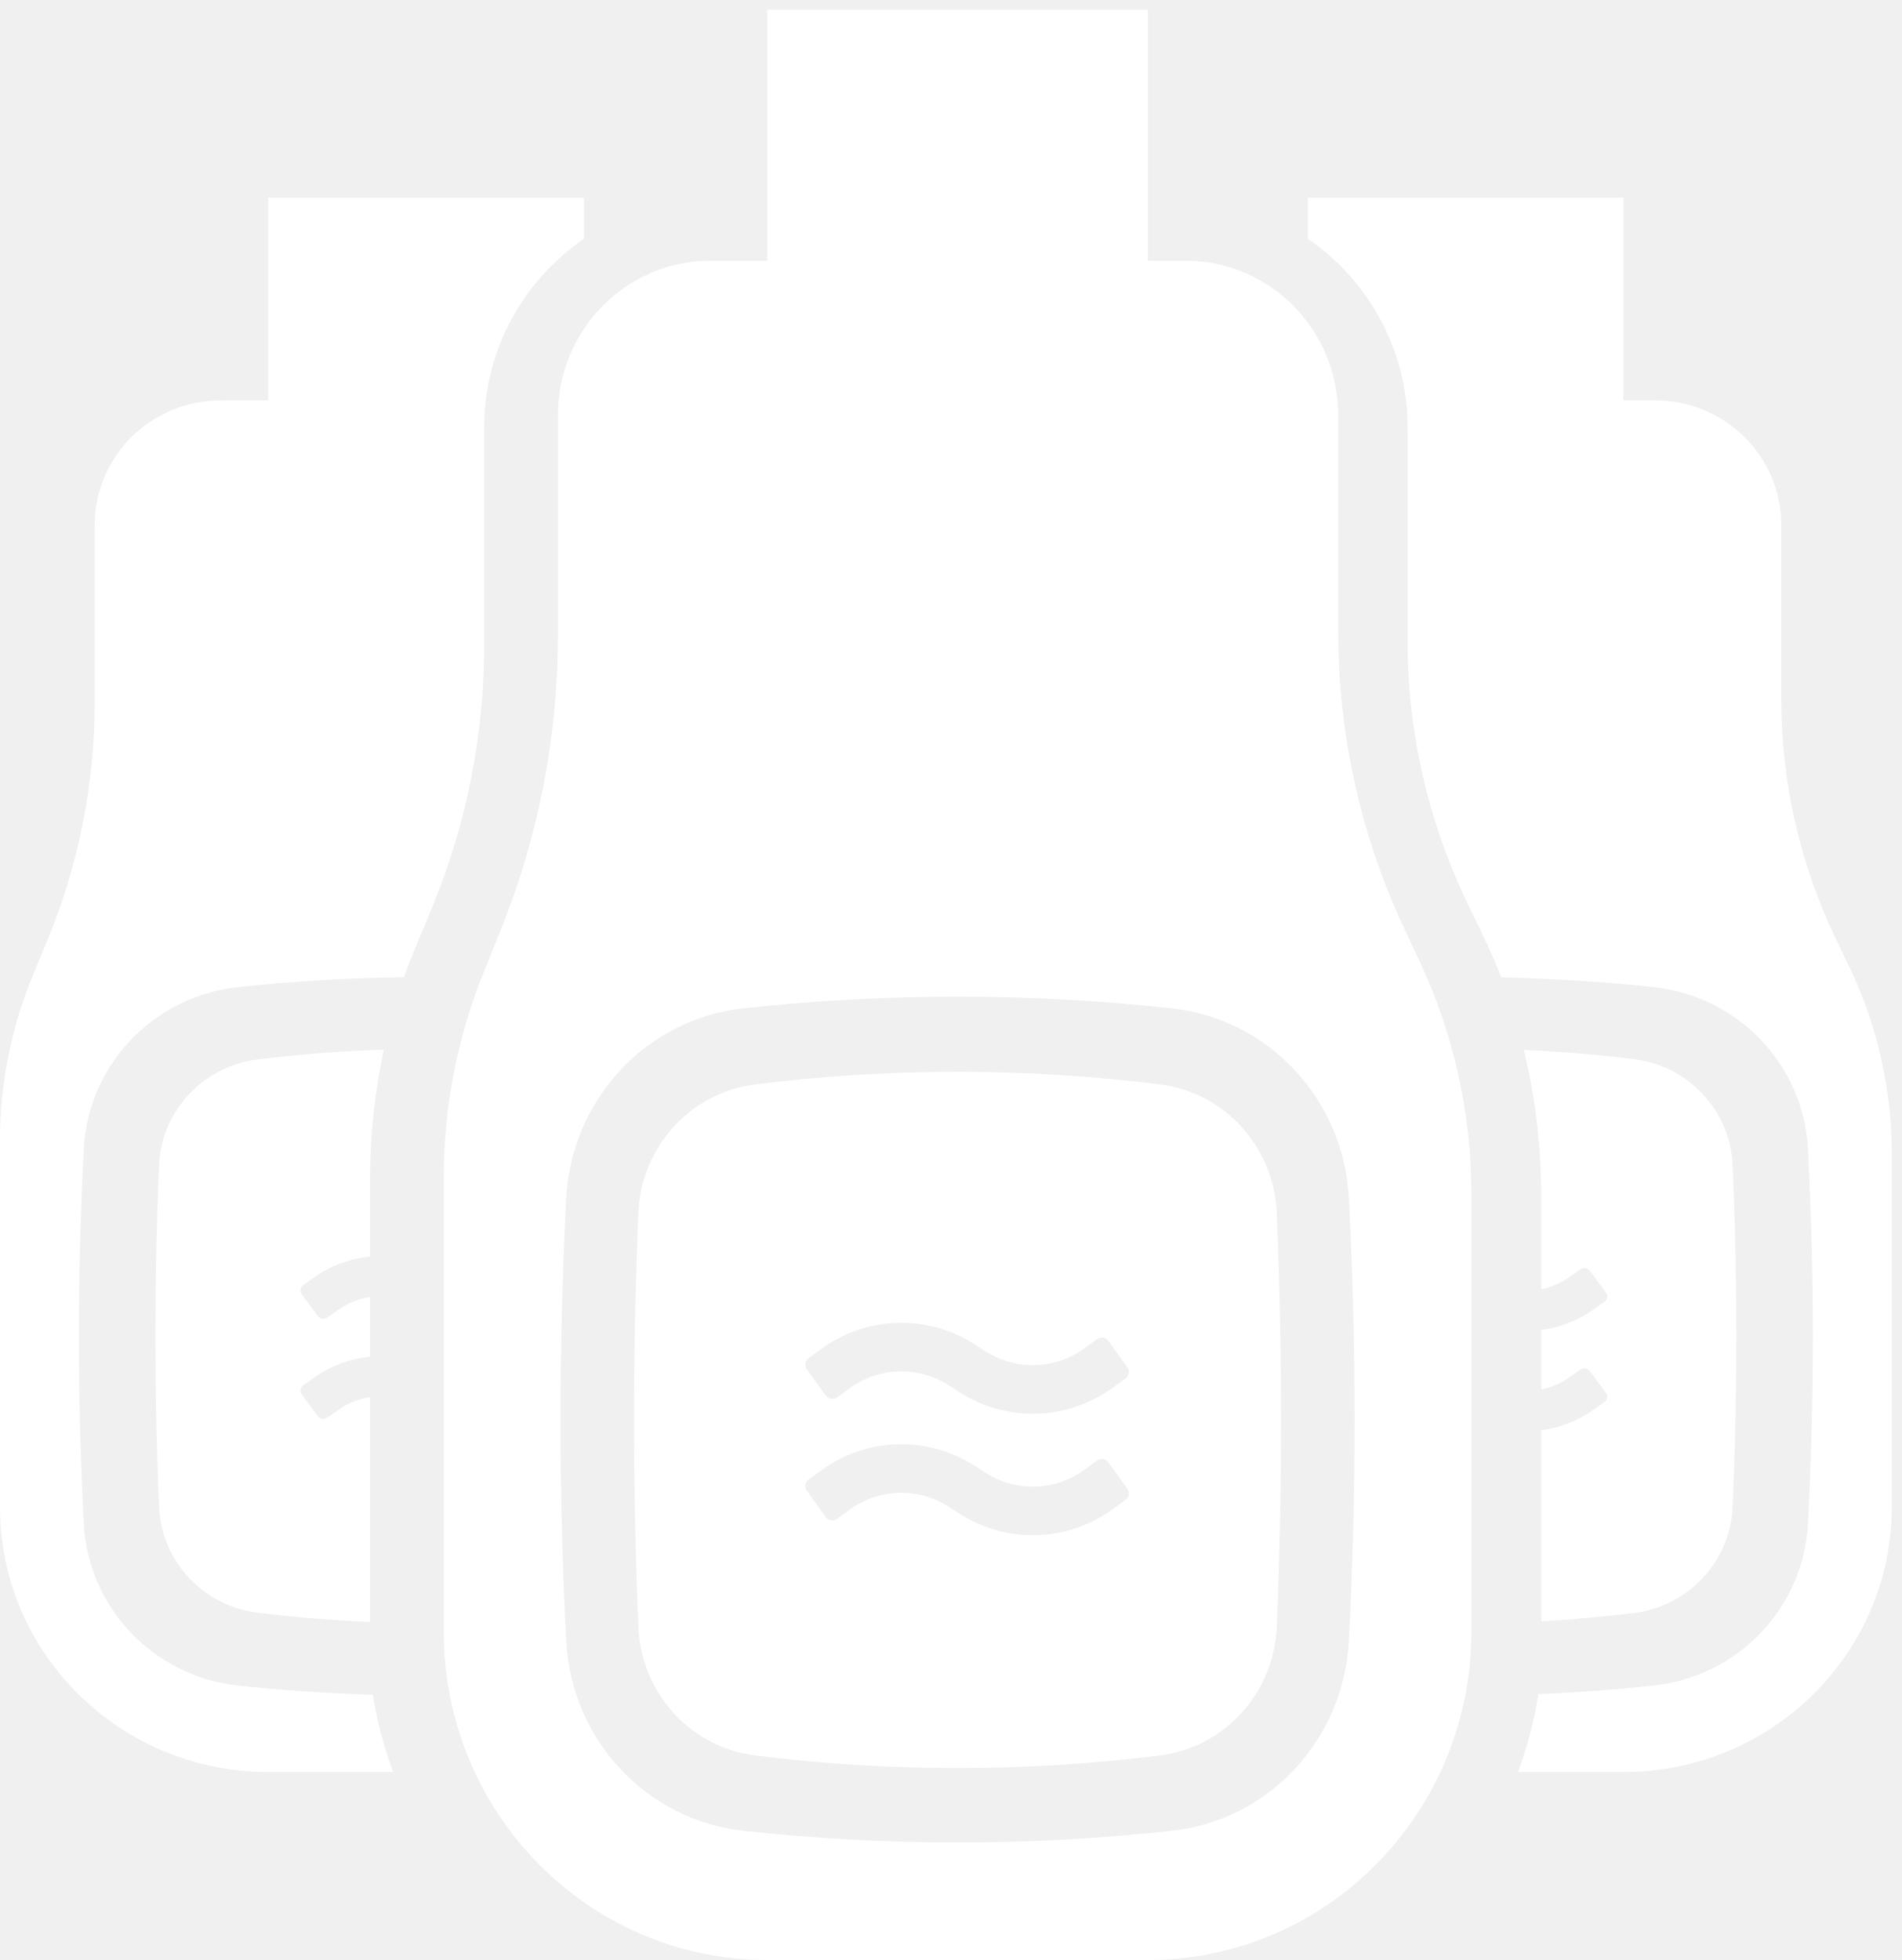
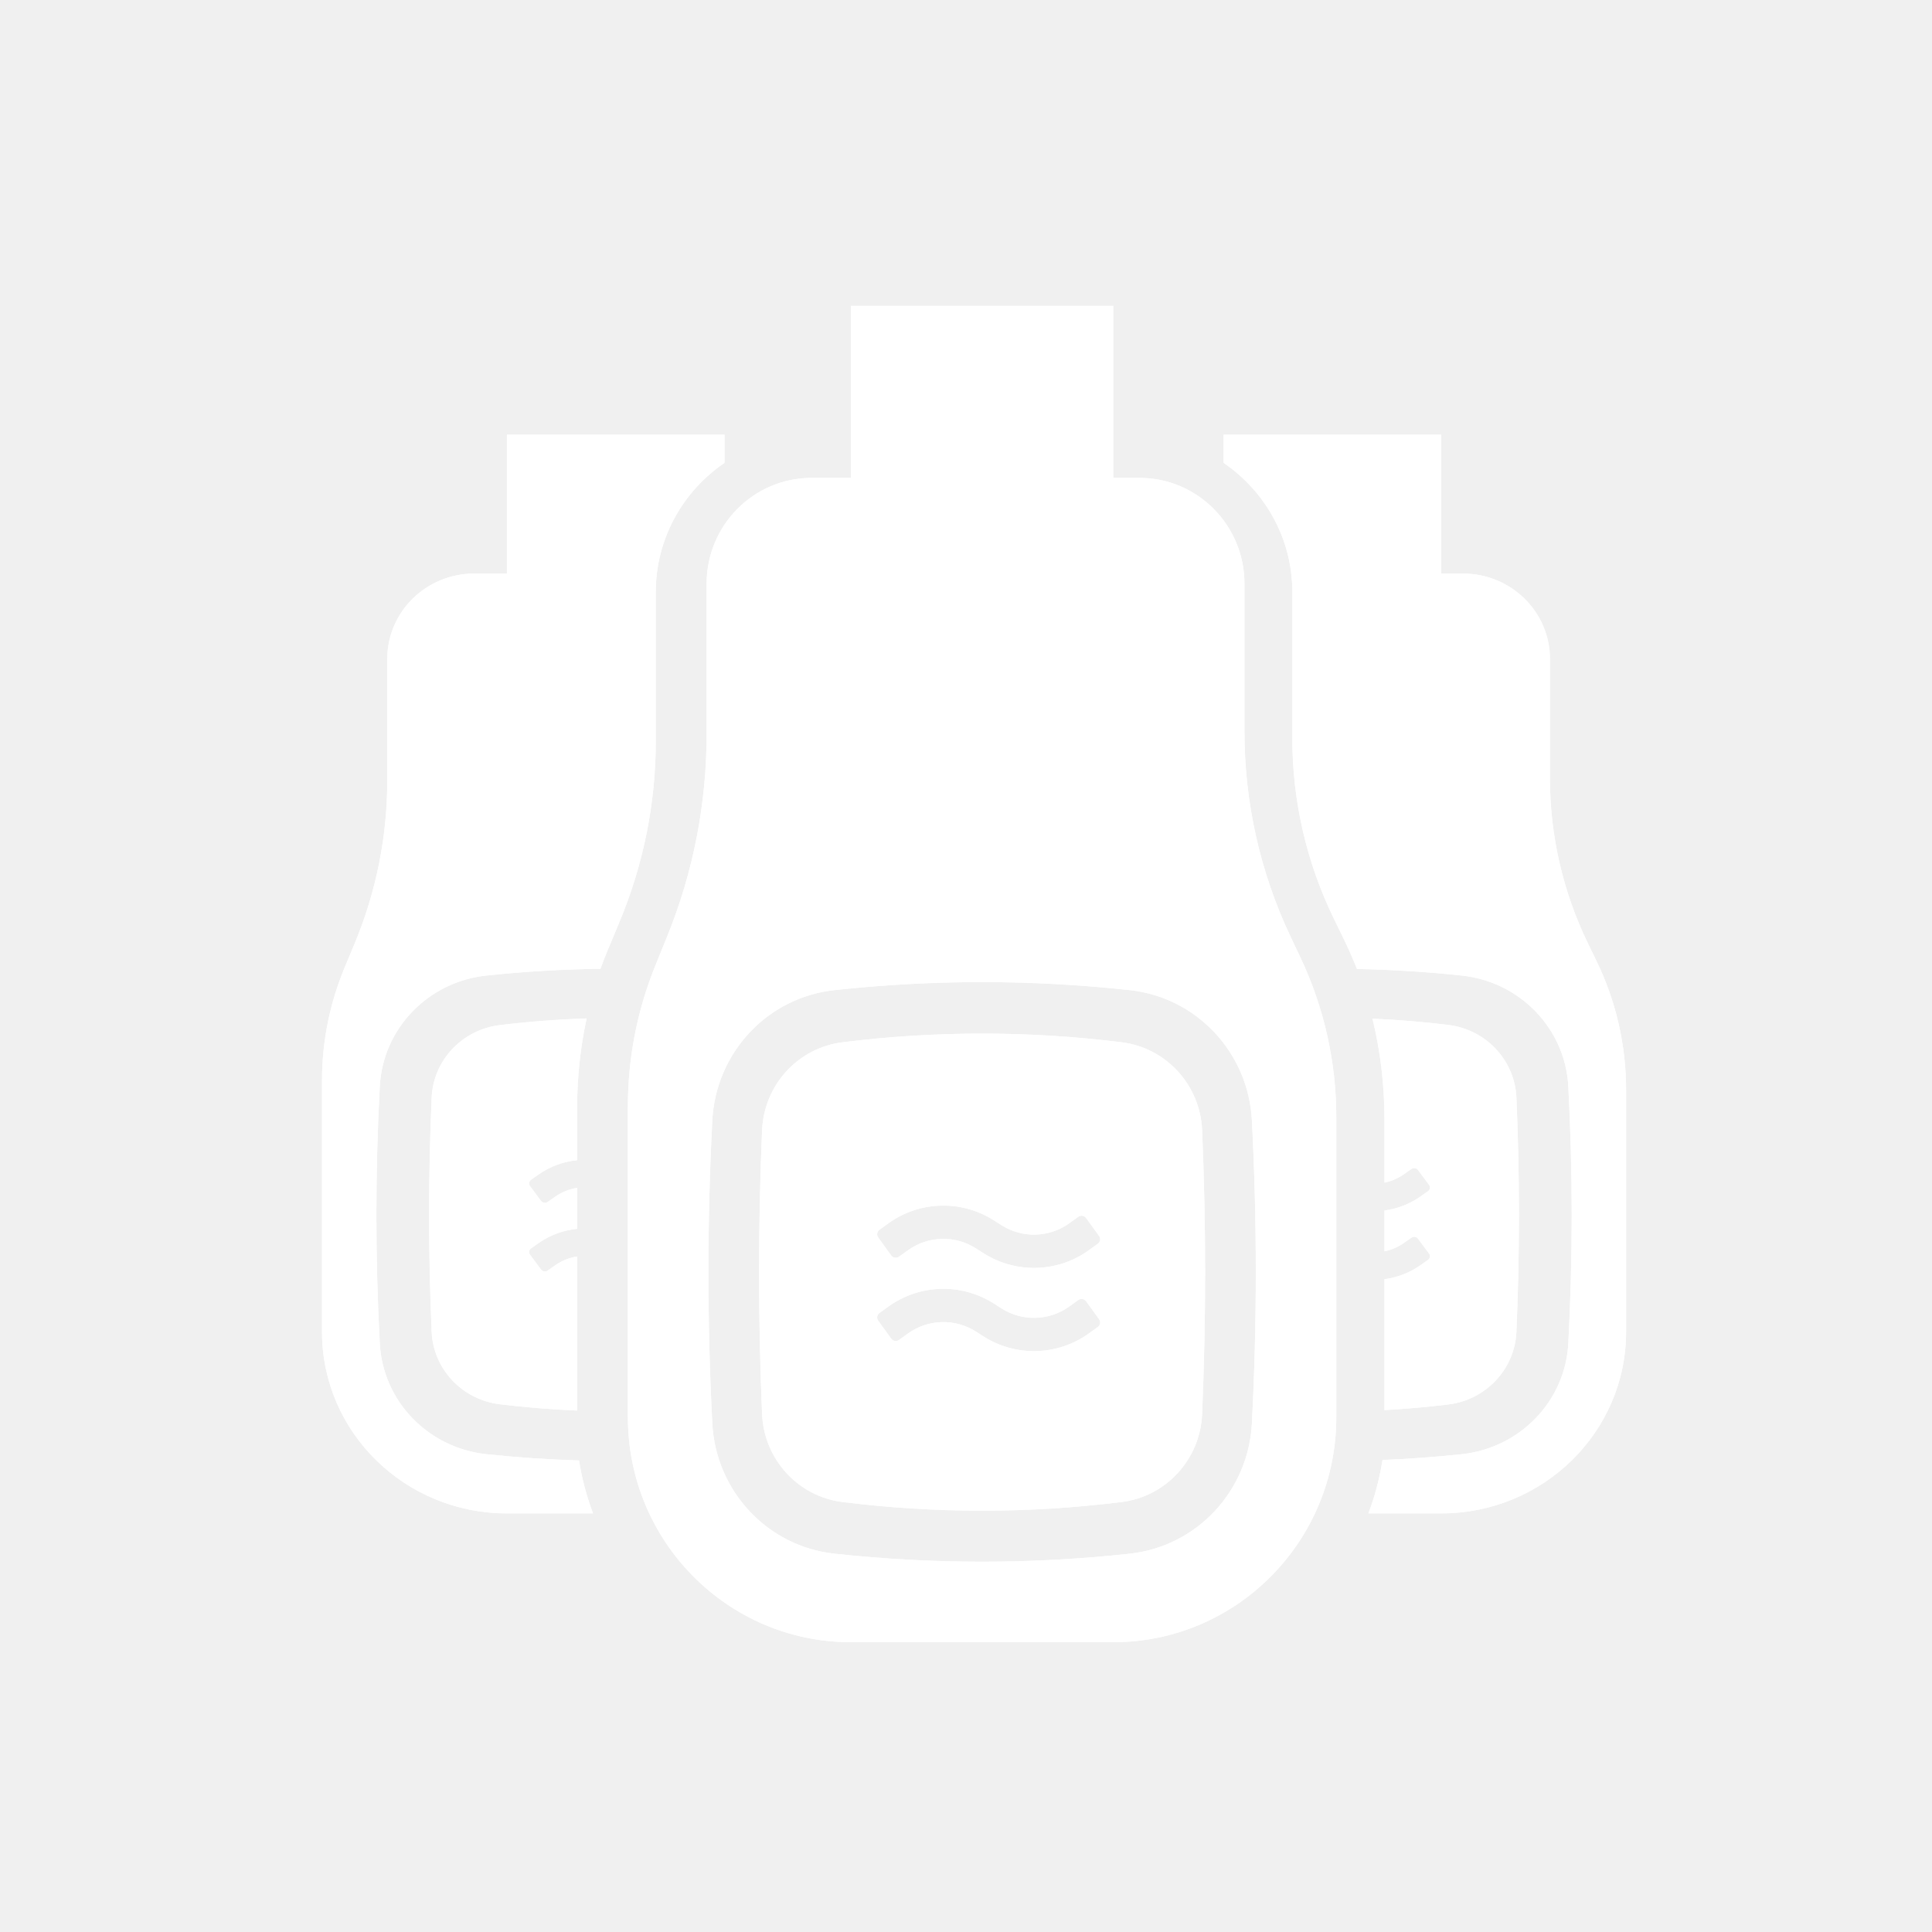
- <svg xmlns="http://www.w3.org/2000/svg" width="65px" height="67px" viewBox="0 0 65 67" version="1.1">
-   <g id="Icons" stroke="none" stroke-width="1" fill="none" fill-rule="evenodd" transform="translate(-981, -207)">
-     <g id="Icon/Airtames/White" transform="translate(973, 200)" fill="#FFFFFF">
-       <path d="M34.227,15.914 L34.227,7.333 L47.238,7.333 L47.238,15.914 L48.539,15.914 C51.413,15.914 53.743,18.278 53.743,21.195 L53.743,28.577 C53.743,32.108 54.521,35.595 56.02,38.781 L56.52,39.845 C57.689,42.332 58.296,45.051 58.296,47.806 L58.296,62.779 C58.296,68.976 53.345,74 47.238,74 L34.227,74 C28.12,74 23.169,68.976 23.169,62.779 L23.169,47.256 C23.169,44.856 23.629,42.479 24.525,40.258 L25.12,38.781 C26.409,35.585 27.072,32.164 27.072,28.711 L27.072,21.195 C27.072,18.278 29.402,15.914 32.276,15.914 L34.227,15.914 Z M33.405,41.469 C30.091,41.831 27.527,44.587 27.354,47.971 C27.225,50.489 27.16,53.008 27.16,55.526 C27.16,58.044 27.225,60.563 27.354,63.081 C27.527,66.466 30.091,69.221 33.405,69.583 C35.848,69.85 38.29,69.984 40.733,69.984 C43.175,69.984 45.617,69.85 48.06,69.583 C51.374,69.221 53.938,66.466 54.111,63.081 C54.24,60.563 54.305,58.044 54.305,55.526 C54.305,53.008 54.24,50.489 54.111,47.971 C53.938,44.587 51.374,41.831 48.06,41.469 C45.617,41.202 43.175,41.068 40.733,41.068 C38.29,41.068 35.848,41.202 33.405,41.469 Z M33.816,44.069 C36.121,43.781 38.427,43.637 40.733,43.637 C43.038,43.637 45.344,43.781 47.649,44.069 C49.859,44.345 51.548,46.201 51.643,48.458 C51.742,50.818 51.791,53.178 51.791,55.538 C51.791,57.898 51.742,60.258 51.643,62.618 C51.548,64.875 49.859,66.732 47.649,67.008 C45.344,67.295 43.038,67.439 40.733,67.439 C38.427,67.439 36.121,67.295 33.816,67.008 C31.606,66.732 29.917,64.875 29.822,62.618 C29.723,60.258 29.674,57.898 29.674,55.538 C29.674,53.178 29.723,50.818 29.822,48.458 C29.917,46.201 31.606,44.345 33.816,44.069 Z M37.059,58.597 C38.054,57.877 39.386,57.839 40.42,58.501 L40.805,58.747 C42.412,59.775 44.48,59.715 46.025,58.597 L46.473,58.273 C46.596,58.184 46.624,58.011 46.535,57.887 L45.889,56.989 C45.8,56.866 45.627,56.838 45.503,56.927 L45.057,57.25 C44.062,57.97 42.73,58.009 41.695,57.347 L41.31,57.101 C39.704,56.073 37.636,56.133 36.091,57.25 L35.643,57.574 C35.519,57.664 35.491,57.836 35.581,57.96 L36.226,58.858 C36.316,58.982 36.488,59.01 36.612,58.92 L37.059,58.597 Z M37.059,54.446 C38.054,53.726 39.386,53.688 40.42,54.349 L40.805,54.596 C42.412,55.623 44.48,55.564 46.025,54.446 L46.473,54.122 C46.596,54.033 46.624,53.86 46.535,53.736 L45.889,52.838 C45.8,52.714 45.627,52.686 45.503,52.776 L45.057,53.099 C44.062,53.819 42.73,53.857 41.695,53.196 L41.31,52.949 C39.704,51.922 37.636,51.981 36.091,53.099 L35.643,53.423 C35.519,53.512 35.491,53.685 35.581,53.809 L36.226,54.707 C36.316,54.831 36.488,54.859 36.612,54.769 L37.059,54.446 Z M59.888,67.574 C60.208,66.723 60.444,65.831 60.588,64.91 C61.895,64.856 63.202,64.76 64.509,64.621 C67.407,64.313 69.649,61.972 69.801,59.098 C69.913,56.959 69.97,54.82 69.97,52.681 C69.97,50.542 69.913,48.402 69.801,46.263 C69.649,43.389 67.407,41.048 64.509,40.74 C62.78,40.557 61.05,40.447 59.32,40.413 C59.127,39.92 58.915,39.435 58.684,38.957 L58.175,37.902 C56.819,35.097 56.116,32.028 56.116,28.92 L56.116,21.606 C56.116,18.938 54.768,16.581 52.708,15.163 L52.708,13.759 L63.496,13.759 L63.496,20.686 L64.575,20.686 C66.959,20.686 68.891,22.594 68.891,24.948 L68.891,30.908 C68.891,33.758 69.536,36.572 70.779,39.145 L71.194,40.004 C72.163,42.011 72.667,44.206 72.667,46.43 L72.667,58.516 C72.667,63.519 68.561,67.574 63.496,67.574 L59.888,67.574 Z M60.09,42.892 C61.34,42.947 62.59,43.05 63.84,43.202 C65.715,43.43 67.147,44.963 67.227,46.826 C67.311,48.775 67.353,50.723 67.353,52.672 C67.353,54.62 67.311,56.569 67.227,58.517 C67.147,60.38 65.715,61.913 63.84,62.141 C62.788,62.269 61.735,62.363 60.683,62.422 L60.683,55.891 C61.312,55.808 61.925,55.576 62.463,55.197 L62.842,54.93 C62.947,54.856 62.971,54.713 62.895,54.611 L62.348,53.87 C62.272,53.768 62.125,53.745 62.02,53.819 L61.641,54.085 C61.349,54.292 61.022,54.43 60.683,54.5 L60.683,52.463 C61.312,52.38 61.925,52.149 62.463,51.77 L62.842,51.502 C62.947,51.429 62.971,51.286 62.895,51.184 L62.348,50.442 C62.272,50.34 62.125,50.317 62.02,50.391 L61.641,50.658 C61.349,50.864 61.022,51.003 60.683,51.073 L60.683,47.863 C60.683,46.184 60.482,44.516 60.09,42.892 Z M21.441,67.574 L17.17,67.574 C12.106,67.574 8,63.519 8,58.516 L8,45.986 C8,44.049 8.382,42.13 9.125,40.337 L9.618,39.145 C10.687,36.565 11.237,33.803 11.237,31.016 L11.237,24.948 C11.237,22.594 13.169,20.686 15.552,20.686 L17.17,20.686 L17.17,13.759 L27.959,13.759 L27.959,15.163 C25.899,16.581 24.551,18.938 24.551,21.606 L24.551,29.052 C24.551,32.134 23.943,35.186 22.762,38.039 L22.156,39.502 C22.032,39.8 21.915,40.102 21.806,40.405 C19.923,40.429 18.04,40.54 16.158,40.74 C13.26,41.048 11.018,43.389 10.866,46.263 C10.753,48.402 10.697,50.542 10.697,52.681 C10.697,54.82 10.753,56.959 10.866,59.098 C11.018,61.972 13.26,64.313 16.158,64.621 C17.687,64.783 19.216,64.887 20.745,64.933 C20.889,65.847 21.124,66.73 21.441,67.574 Z M21.121,42.882 C20.809,44.335 20.651,45.819 20.651,47.311 L20.651,49.953 C19.978,50.02 19.321,50.257 18.748,50.66 L18.369,50.927 C18.264,51.001 18.24,51.143 18.316,51.246 L18.863,51.986 C18.938,52.088 19.085,52.111 19.19,52.037 L19.568,51.771 C19.896,51.54 20.268,51.394 20.651,51.334 L20.651,53.377 C19.978,53.444 19.321,53.68 18.748,54.084 L18.369,54.351 C18.264,54.425 18.24,54.567 18.316,54.669 L18.863,55.41 C18.938,55.512 19.085,55.535 19.19,55.461 L19.568,55.194 C19.896,54.963 20.268,54.817 20.651,54.757 L20.651,62.444 C19.374,62.39 18.097,62.286 16.821,62.13 C14.949,61.903 13.518,60.372 13.437,58.51 C13.353,56.564 13.312,54.618 13.312,52.672 C13.312,50.725 13.353,48.779 13.437,46.833 C13.518,44.971 14.949,43.44 16.821,43.213 C18.254,43.039 19.687,42.928 21.121,42.882 Z" id="Icon/Airtames-small/White" />
+ <svg xmlns="http://www.w3.org/2000/svg" xmlns:xlink="http://www.w3.org/1999/xlink" width="120px" height="120px" viewBox="0 0 120 120" version="1.1">
+   <defs>
+     <path d="M52.852,29.683 L52.852,19 L69.148,19 L69.148,29.683 L70.778,29.683 C74.378,29.683 77.296,32.627 77.296,36.257 L77.296,45.449 C77.296,49.845 78.271,54.185 80.148,58.153 L80.775,59.478 C82.24,62.573 83,65.959 83,69.389 L83,88.03 C83,95.745 76.798,102 69.148,102 L52.852,102 C45.202,102 39,95.745 39,88.03 L39,68.704 C39,65.716 39.577,62.757 40.699,59.991 L41.444,58.153 C43.059,54.173 43.889,49.915 43.889,45.615 L43.889,36.257 C43.889,32.627 46.807,29.683 50.407,29.683 L52.852,29.683 Z M51.822,61.499 C47.671,61.95 44.459,65.38 44.242,69.594 C44.081,72.729 44,75.865 44,79 C44,82.135 44.081,85.271 44.242,88.406 C44.459,92.62 47.671,96.05 51.822,96.501 C54.881,96.834 57.941,97 61,97 C64.059,97 67.119,96.834 70.178,96.501 C74.329,96.05 77.541,92.62 77.758,88.406 C77.919,85.271 78,82.135 78,79 C78,75.865 77.919,72.729 77.758,69.594 C77.541,65.38 74.329,61.95 70.178,61.499 C67.119,61.166 64.059,61 61,61 C57.941,61 54.881,61.166 51.822,61.499 Z M52.336,64.736 C55.224,64.377 58.112,64.198 61,64.198 C63.888,64.198 66.776,64.377 69.664,64.736 C72.432,65.079 74.547,67.39 74.666,70.2 C74.79,73.139 74.852,76.077 74.852,79.015 C74.852,81.953 74.79,84.891 74.666,87.83 C74.547,90.64 72.432,92.951 69.664,93.294 C66.776,93.653 63.888,93.832 61,93.832 C58.112,93.832 55.224,93.653 52.336,93.294 C49.568,92.951 47.453,90.64 47.334,87.83 C47.21,84.891 47.148,81.953 47.148,79.015 C47.148,76.077 47.21,73.139 47.334,70.2 C47.453,67.39 49.568,65.079 52.336,64.736 Z M56.399,82.823 C57.645,81.927 59.313,81.88 60.609,82.703 L61.091,83.01 C63.103,84.289 65.694,84.215 67.629,82.823 L68.19,82.42 C68.345,82.309 68.38,82.094 68.268,81.94 L67.459,80.822 C67.347,80.668 67.131,80.633 66.976,80.744 L66.416,81.147 C65.17,82.043 63.502,82.091 62.206,81.267 L61.724,80.96 C59.712,79.681 57.121,79.755 55.186,81.147 L54.625,81.55 C54.47,81.661 54.435,81.876 54.547,82.031 L55.355,83.149 C55.468,83.303 55.684,83.337 55.839,83.226 L56.399,82.823 Z M56.399,77.655 C57.645,76.759 59.313,76.711 60.609,77.535 L61.091,77.842 C63.103,79.121 65.694,79.047 67.629,77.655 L68.19,77.252 C68.345,77.141 68.38,76.926 68.268,76.771 L67.459,75.653 C67.347,75.499 67.131,75.465 66.976,75.576 L66.416,75.978 C65.17,76.875 63.502,76.922 62.206,76.099 L61.724,75.792 C59.712,74.513 57.121,74.587 55.186,75.978 L54.625,76.382 C54.47,76.493 54.435,76.708 54.547,76.862 L55.355,77.98 C55.468,78.134 55.684,78.169 55.839,78.058 L56.399,77.655 Z M84.994,94 C85.394,92.94 85.69,91.83 85.87,90.683 C87.507,90.616 89.145,90.496 90.782,90.323 C94.411,89.94 97.22,87.026 97.41,83.447 C97.551,80.784 97.622,78.12 97.622,75.457 C97.622,72.794 97.551,70.131 97.41,67.468 C97.22,63.889 94.411,60.975 90.782,60.592 C88.616,60.363 86.449,60.227 84.283,60.184 C84.041,59.571 83.775,58.966 83.486,58.371 L82.848,57.058 C81.15,53.566 80.269,49.745 80.269,45.875 L80.269,36.77 C80.269,33.448 78.58,30.513 76,28.748 L76,27 L89.514,27 L89.514,35.624 L90.865,35.624 C93.85,35.624 96.27,38 96.27,40.931 L96.27,48.35 C96.27,51.899 97.078,55.403 98.635,58.605 L99.155,59.675 C100.37,62.173 101,64.907 101,67.675 L101,82.723 C101,88.951 95.857,94 89.514,94 L84.994,94 Z M85.247,63.271 C86.813,63.339 88.379,63.468 89.944,63.657 C92.292,63.94 94.086,65.849 94.187,68.169 C94.292,70.595 94.345,73.02 94.345,75.446 C94.345,77.872 94.292,80.298 94.187,82.724 C94.086,85.044 92.292,86.952 89.944,87.236 C88.626,87.395 87.307,87.511 85.989,87.585 L85.989,79.454 C86.778,79.351 87.545,79.062 88.219,78.591 L88.694,78.258 C88.826,78.166 88.855,77.988 88.761,77.861 L88.075,76.938 C87.98,76.811 87.796,76.782 87.665,76.874 L87.19,77.206 C86.823,77.463 86.414,77.635 85.989,77.723 L85.989,75.187 C86.778,75.084 87.545,74.795 88.219,74.324 L88.694,73.991 C88.826,73.899 88.855,73.721 88.761,73.594 L88.075,72.671 C87.98,72.544 87.796,72.515 87.665,72.607 L87.19,72.939 C86.823,73.196 86.414,73.368 85.989,73.456 L85.989,69.459 C85.989,67.369 85.738,65.292 85.247,63.271 Z M36.835,94 L31.486,94 C25.143,94 20,88.951 20,82.723 L20,67.122 C20,64.71 20.478,62.322 21.409,60.089 L22.027,58.605 C23.366,55.393 24.054,51.955 24.054,48.485 L24.054,40.931 C24.054,38 26.474,35.624 29.459,35.624 L31.486,35.624 L31.486,27 L45,27 L45,28.748 C42.42,30.513 40.731,33.448 40.731,36.77 L40.731,46.04 C40.731,49.877 39.97,53.677 38.49,57.228 L37.731,59.05 C37.576,59.421 37.43,59.796 37.293,60.174 C34.935,60.204 32.576,60.343 30.218,60.592 C26.589,60.975 23.78,63.889 23.59,67.468 C23.449,70.131 23.378,72.794 23.378,75.457 C23.378,78.12 23.449,80.784 23.59,83.447 C23.78,87.026 26.589,89.94 30.218,90.323 C32.133,90.525 34.049,90.655 35.964,90.712 C36.144,91.849 36.439,92.949 36.835,94 Z M36.435,63.258 C36.045,65.067 35.847,66.915 35.847,68.773 L35.847,72.062 C35.004,72.145 34.18,72.439 33.462,72.942 L32.987,73.274 C32.856,73.366 32.827,73.544 32.921,73.671 L33.606,74.593 C33.701,74.72 33.885,74.748 34.016,74.657 L34.49,74.325 C34.901,74.037 35.367,73.855 35.847,73.781 L35.847,76.324 C35.004,76.408 34.18,76.702 33.462,77.204 L32.987,77.537 C32.856,77.629 32.827,77.806 32.921,77.933 L33.606,78.855 C33.701,78.982 33.885,79.011 34.016,78.919 L34.49,78.587 C34.901,78.299 35.367,78.117 35.847,78.043 L35.847,87.612 C34.247,87.546 32.648,87.416 31.048,87.222 C28.704,86.939 26.911,85.033 26.811,82.715 C26.706,80.292 26.653,77.869 26.653,75.446 C26.653,73.023 26.706,70.6 26.811,68.177 C26.911,65.859 28.704,63.953 31.048,63.67 C32.844,63.453 34.639,63.316 36.435,63.258 Z" id="path-1" />
+   </defs>
+   <g id="Icons" stroke="none" stroke-width="1" fill="none" fill-rule="evenodd">
+     <g id="Icon/Dongle-group">
+       <mask id="mask-2" fill="white">
+         <use xlink:href="#path-1" />
+       </mask>
+       <use fill="#FFFFFF" xlink:href="#path-1" />
+       <g id="Color-alias/Icons/Icon-Light" mask="url(#mask-2)" fill="#FFFFFF">
+         <g id="Color/White">
+           <rect id="Sample" x="0" y="0" width="120" height="120" />
+         </g>
+       </g>
    </g>
  </g>
</svg>
